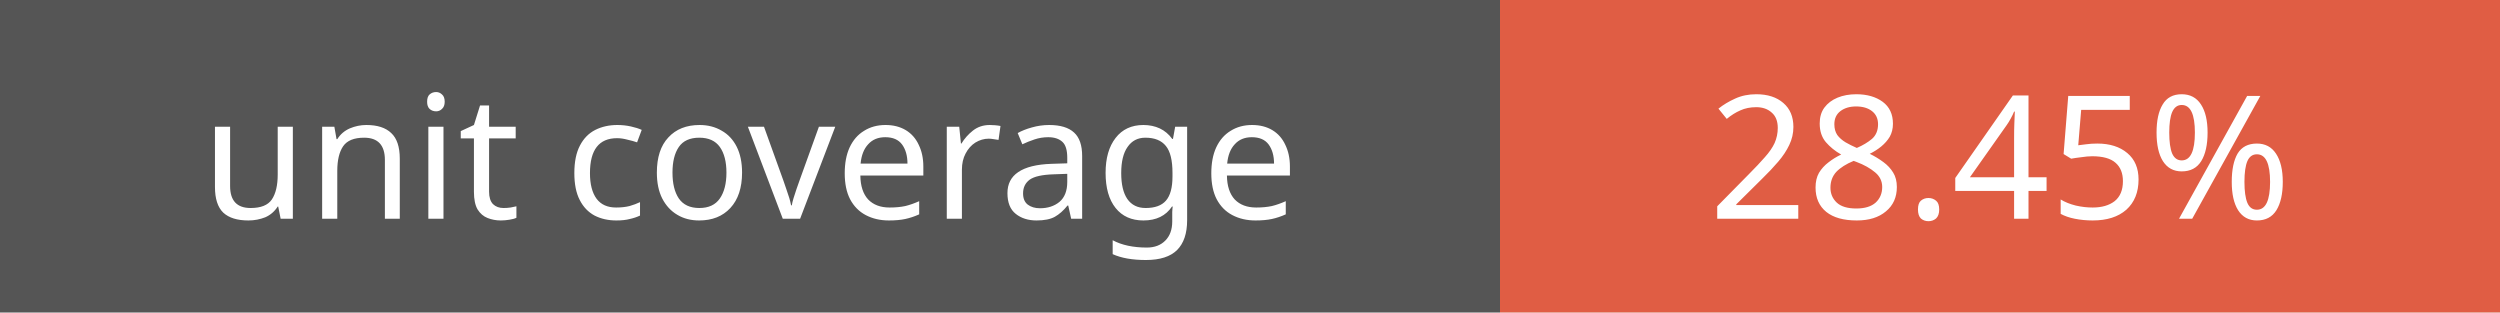
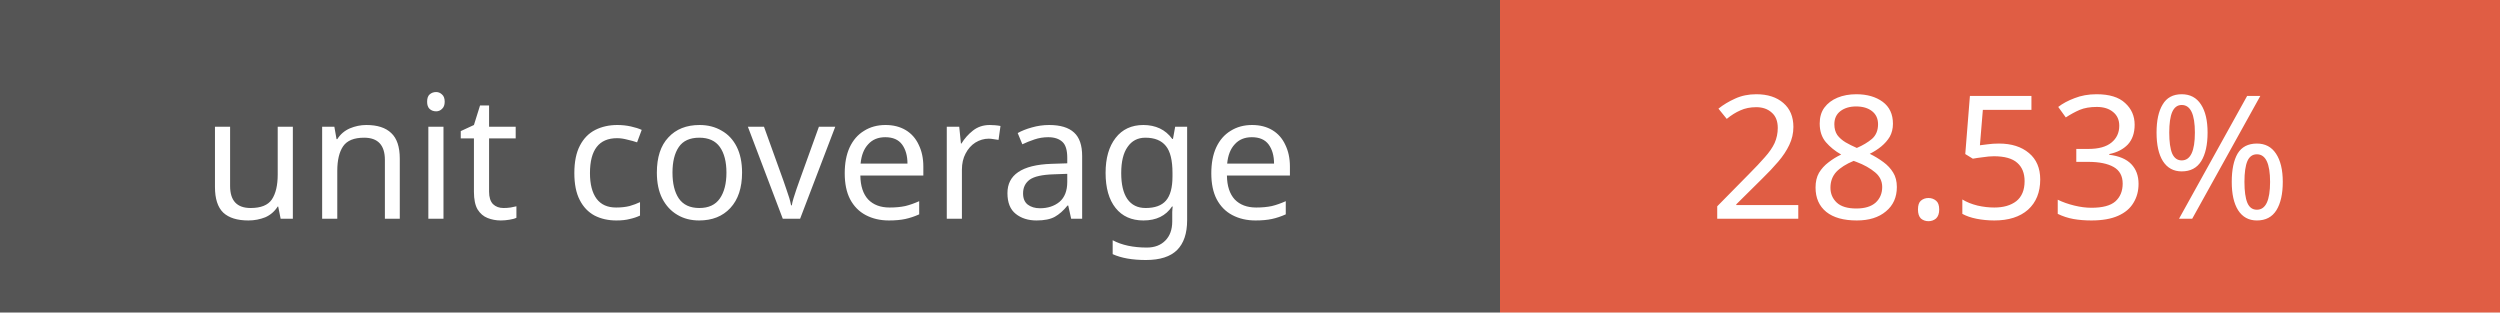
- <svg xmlns="http://www.w3.org/2000/svg" width="160" height="20" role="img" aria-label="unit coverage: 28.45%">
+ <svg xmlns="http://www.w3.org/2000/svg" width="160" height="20" role="img" aria-label="unit coverage: 28.53%">
  <rect width="96" height="20" fill="#555" />
  <rect x="96" width="64" height="20" fill="#e05d44" />
  <g fill="#fff" text-anchor="middle" font-family="Verdana,sans-serif" font-size="11">
    <text x="48" y="14">unit coverage</text>
-     <text x="128" y="14">28.45%</text>
+     <text x="128" y="14">28.53%</text>
  </g>
</svg>
